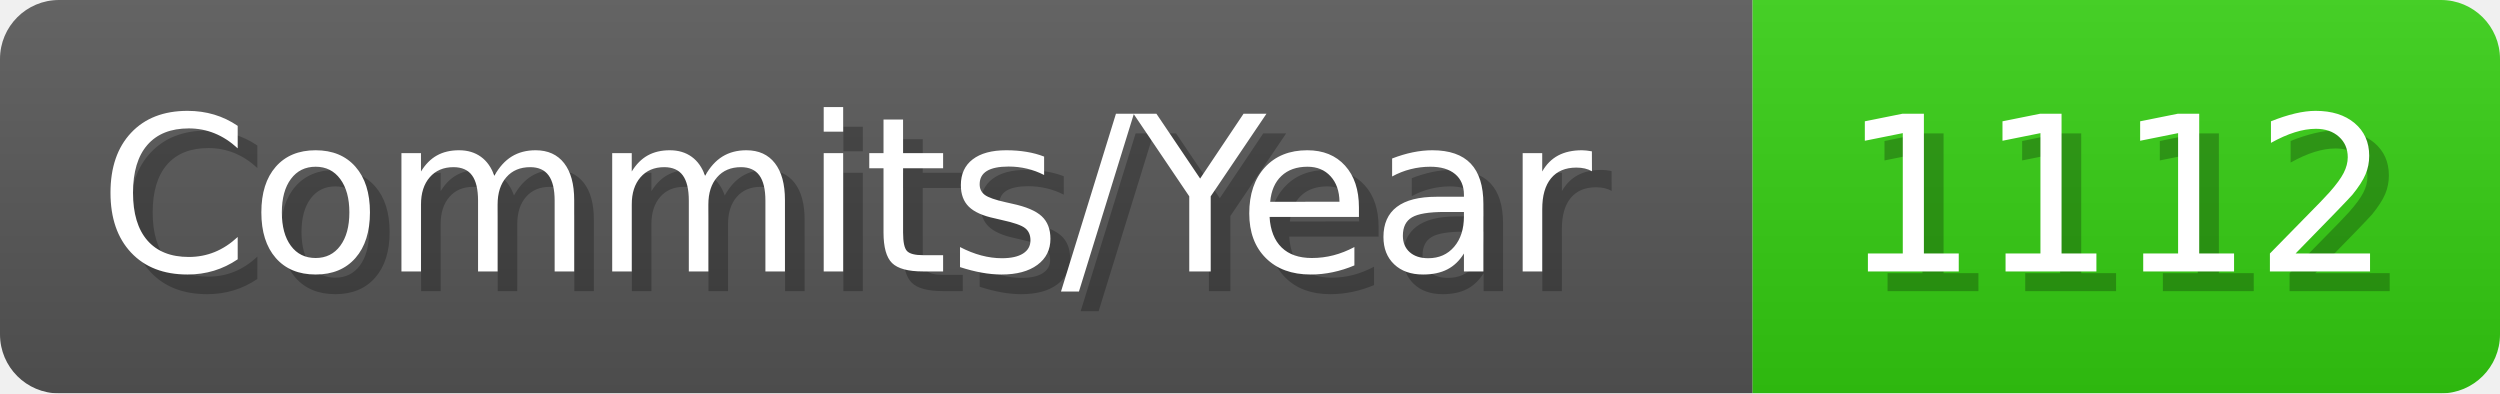
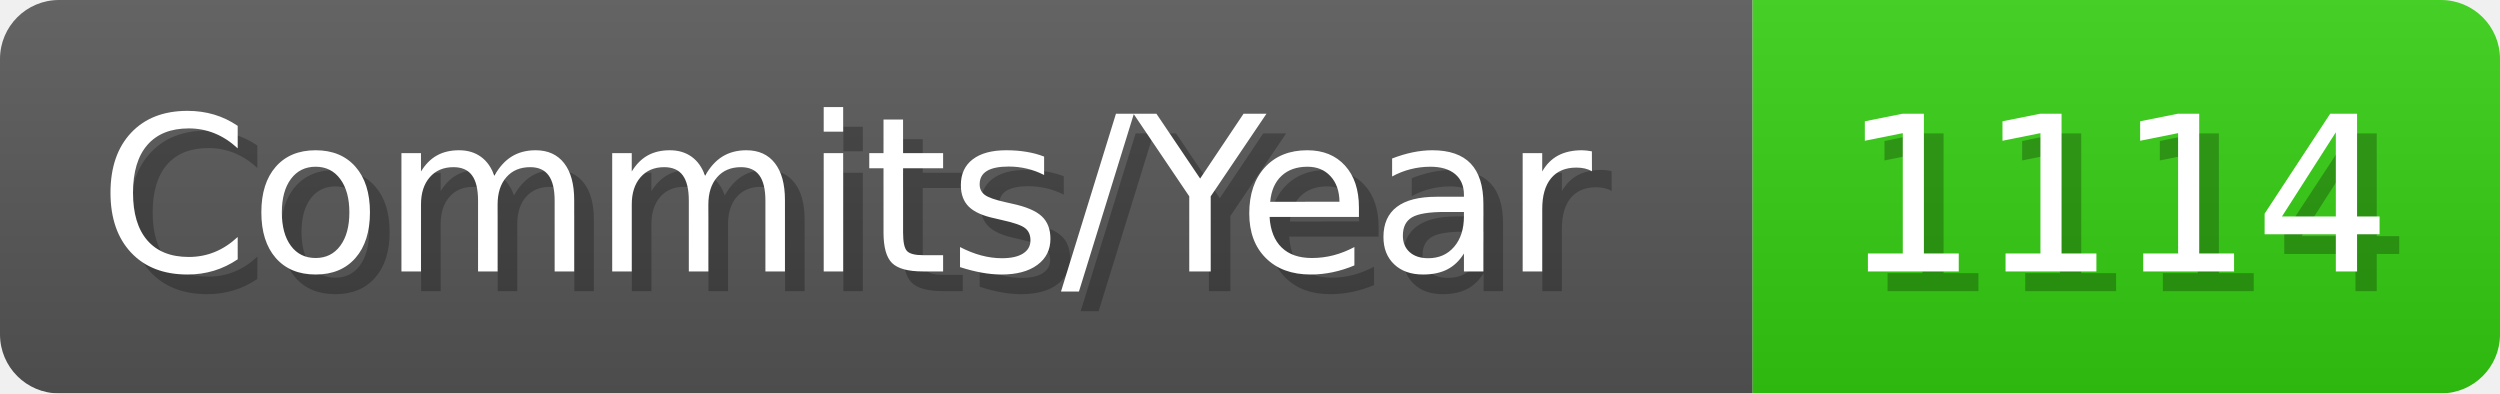
- <svg xmlns="http://www.w3.org/2000/svg" width="127.1" height="20" viewBox="0 0 1271 200" role="img" aria-label="Commits/Year: 1112">
+ <svg xmlns="http://www.w3.org/2000/svg" width="127.1" height="20" viewBox="0 0 1271 200" role="img" aria-label="Commits/Year: 1114">
  <linearGradient id="aUPdi" x2="0" y2="100%">
    <stop offset="0" stop-opacity=".1" stop-color="#EEE" />
    <stop offset="1" stop-opacity=".1" />
  </linearGradient>
  <mask id="WfAiQ">
    <rect width="1271" height="200" rx="30" fill="#FFF" />
  </mask>
  <g mask="url(#WfAiQ)">
    <rect width="891" height="200" fill="#555" />
    <rect width="380" height="200" fill="#3C1" x="891" />
    <rect width="1271" height="200" fill="url(#aUPdi)" />
  </g>
  <g aria-hidden="true" fill="#fff" text-anchor="start" font-family="Verdana,DejaVu Sans,sans-serif" font-size="110">
    <text x="60" y="148" textLength="791" fill="#000" opacity="0.25">Commits/Year</text>
    <text x="50" y="138" textLength="791">Commits/Year</text>
-     <text x="946" y="148" textLength="280" fill="#000" opacity="0.25">1112</text>
-     <text x="936" y="138" textLength="280">1112</text>
+     <text x="946" y="148" textLength="280" fill="#000" opacity="0.25">1114</text>
+     <text x="936" y="138" textLength="280">1114</text>
  </g>
</svg>
